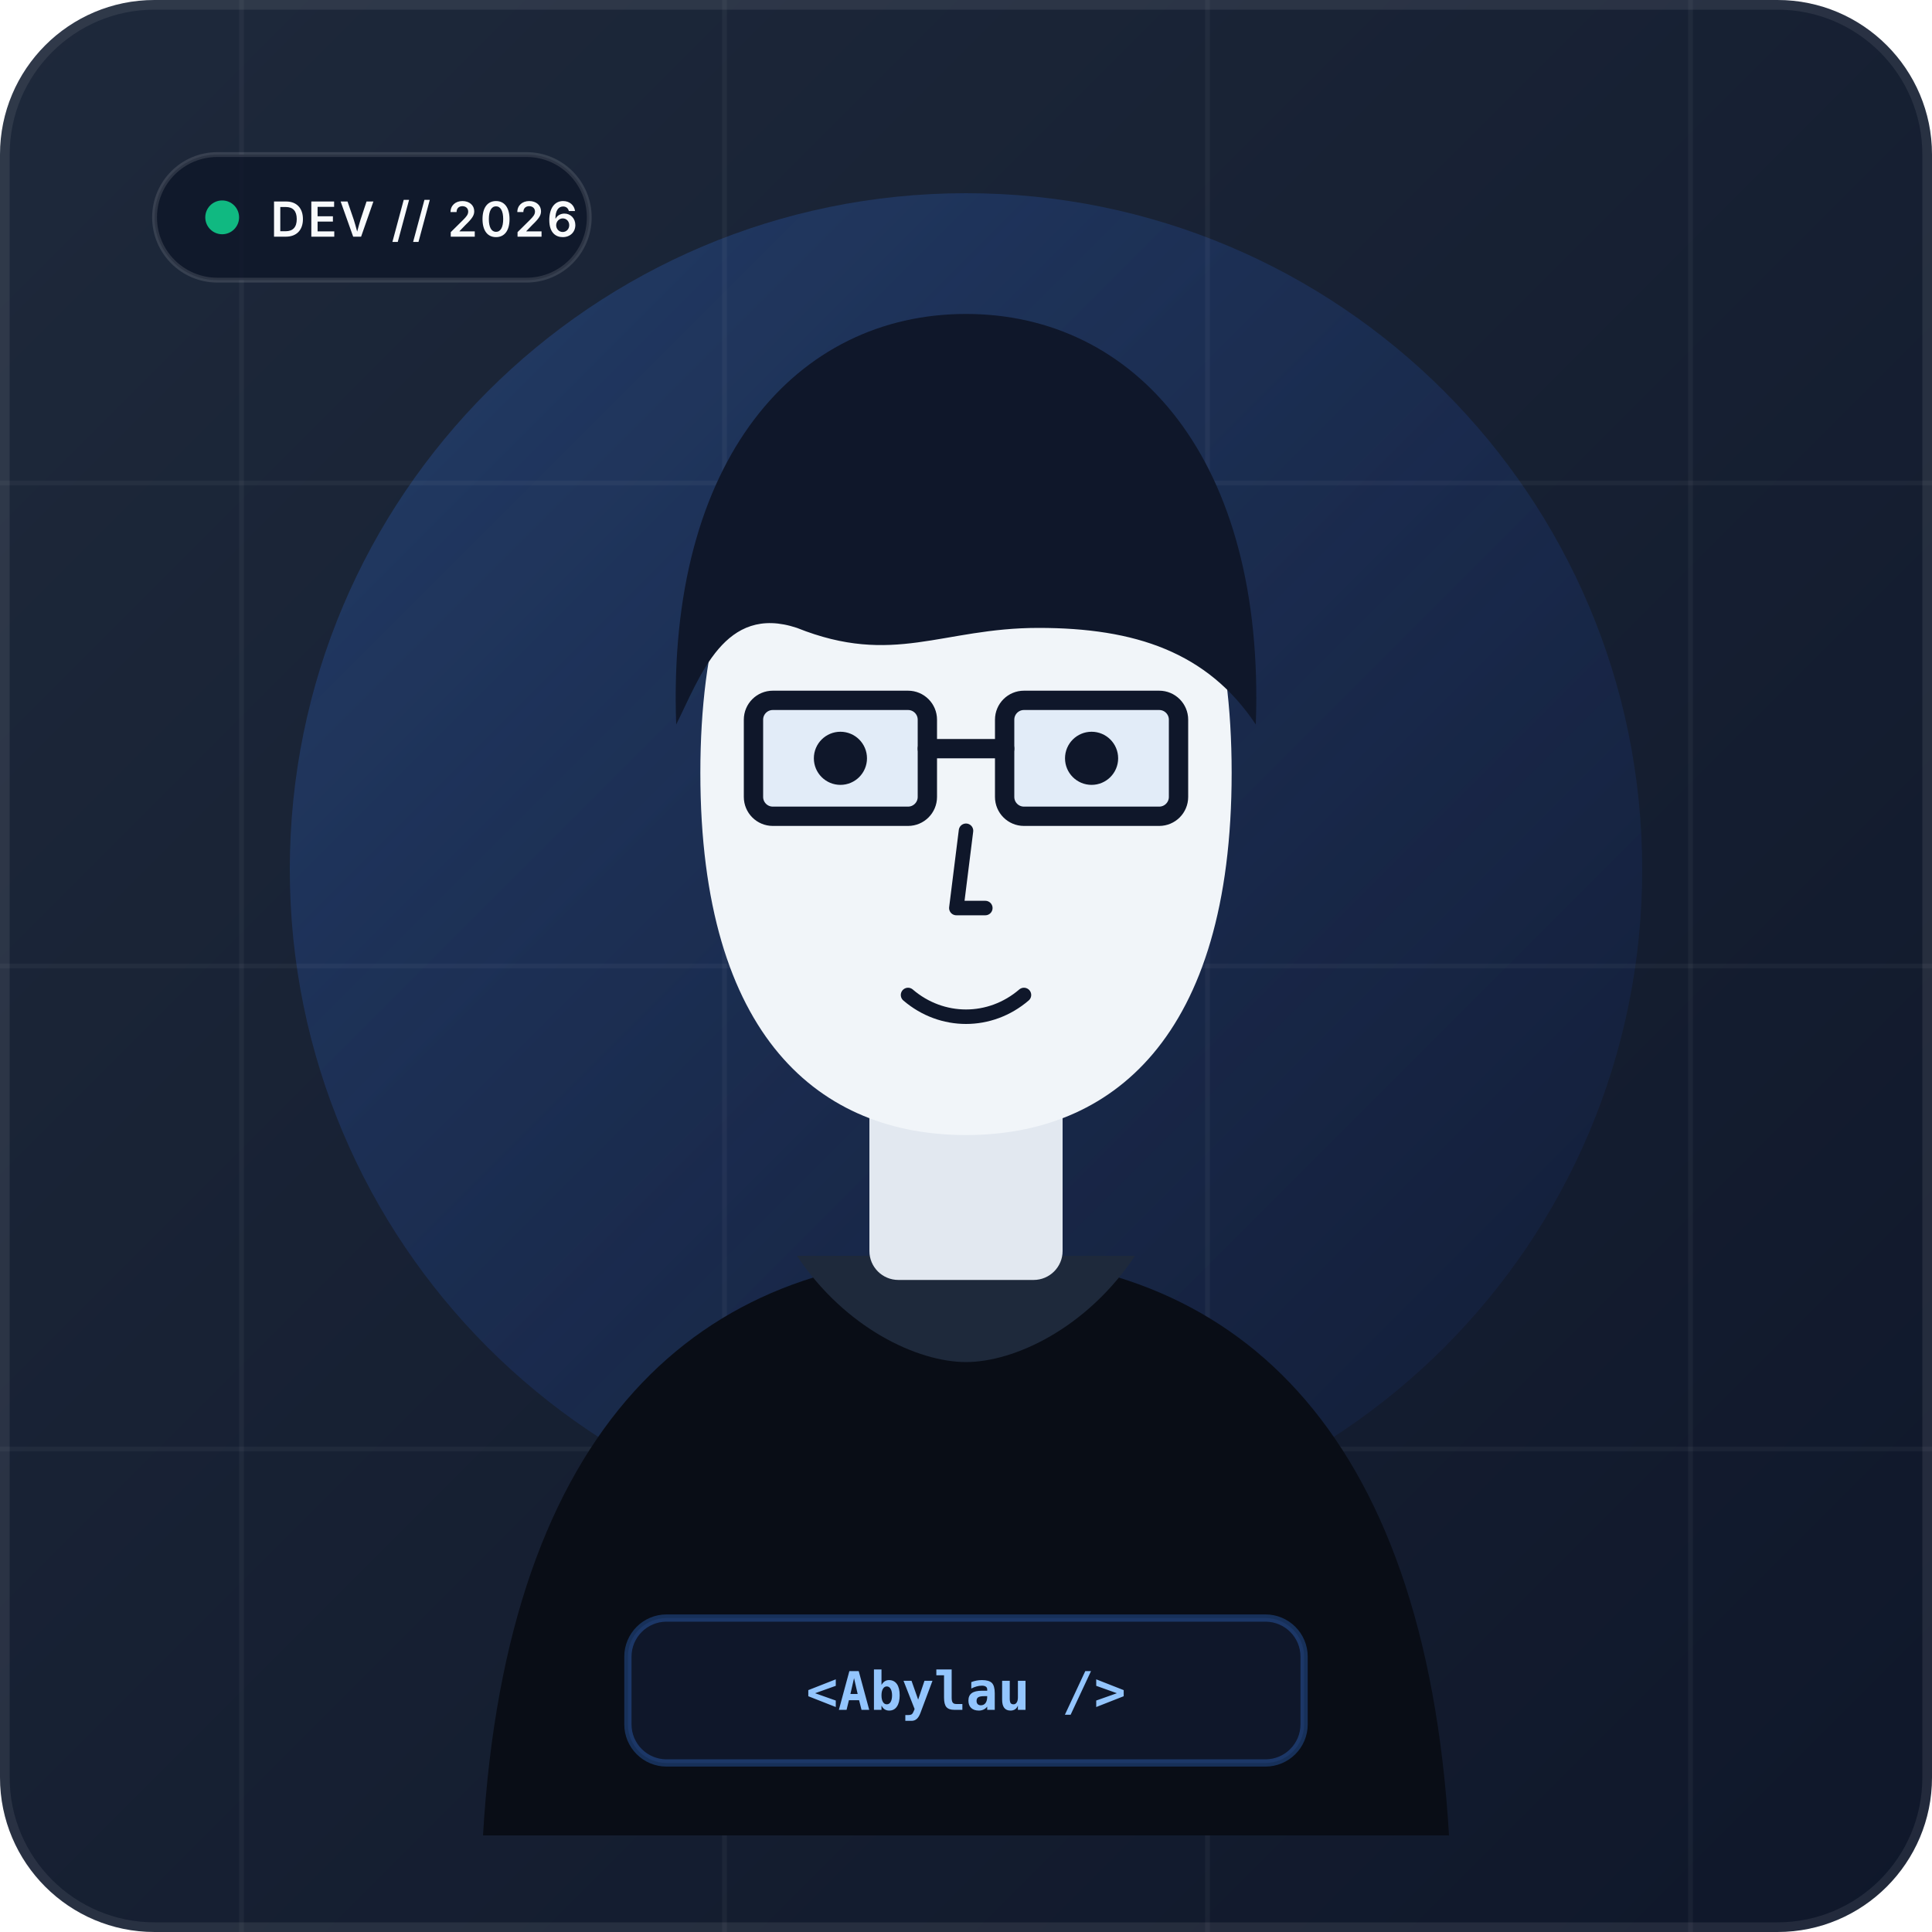
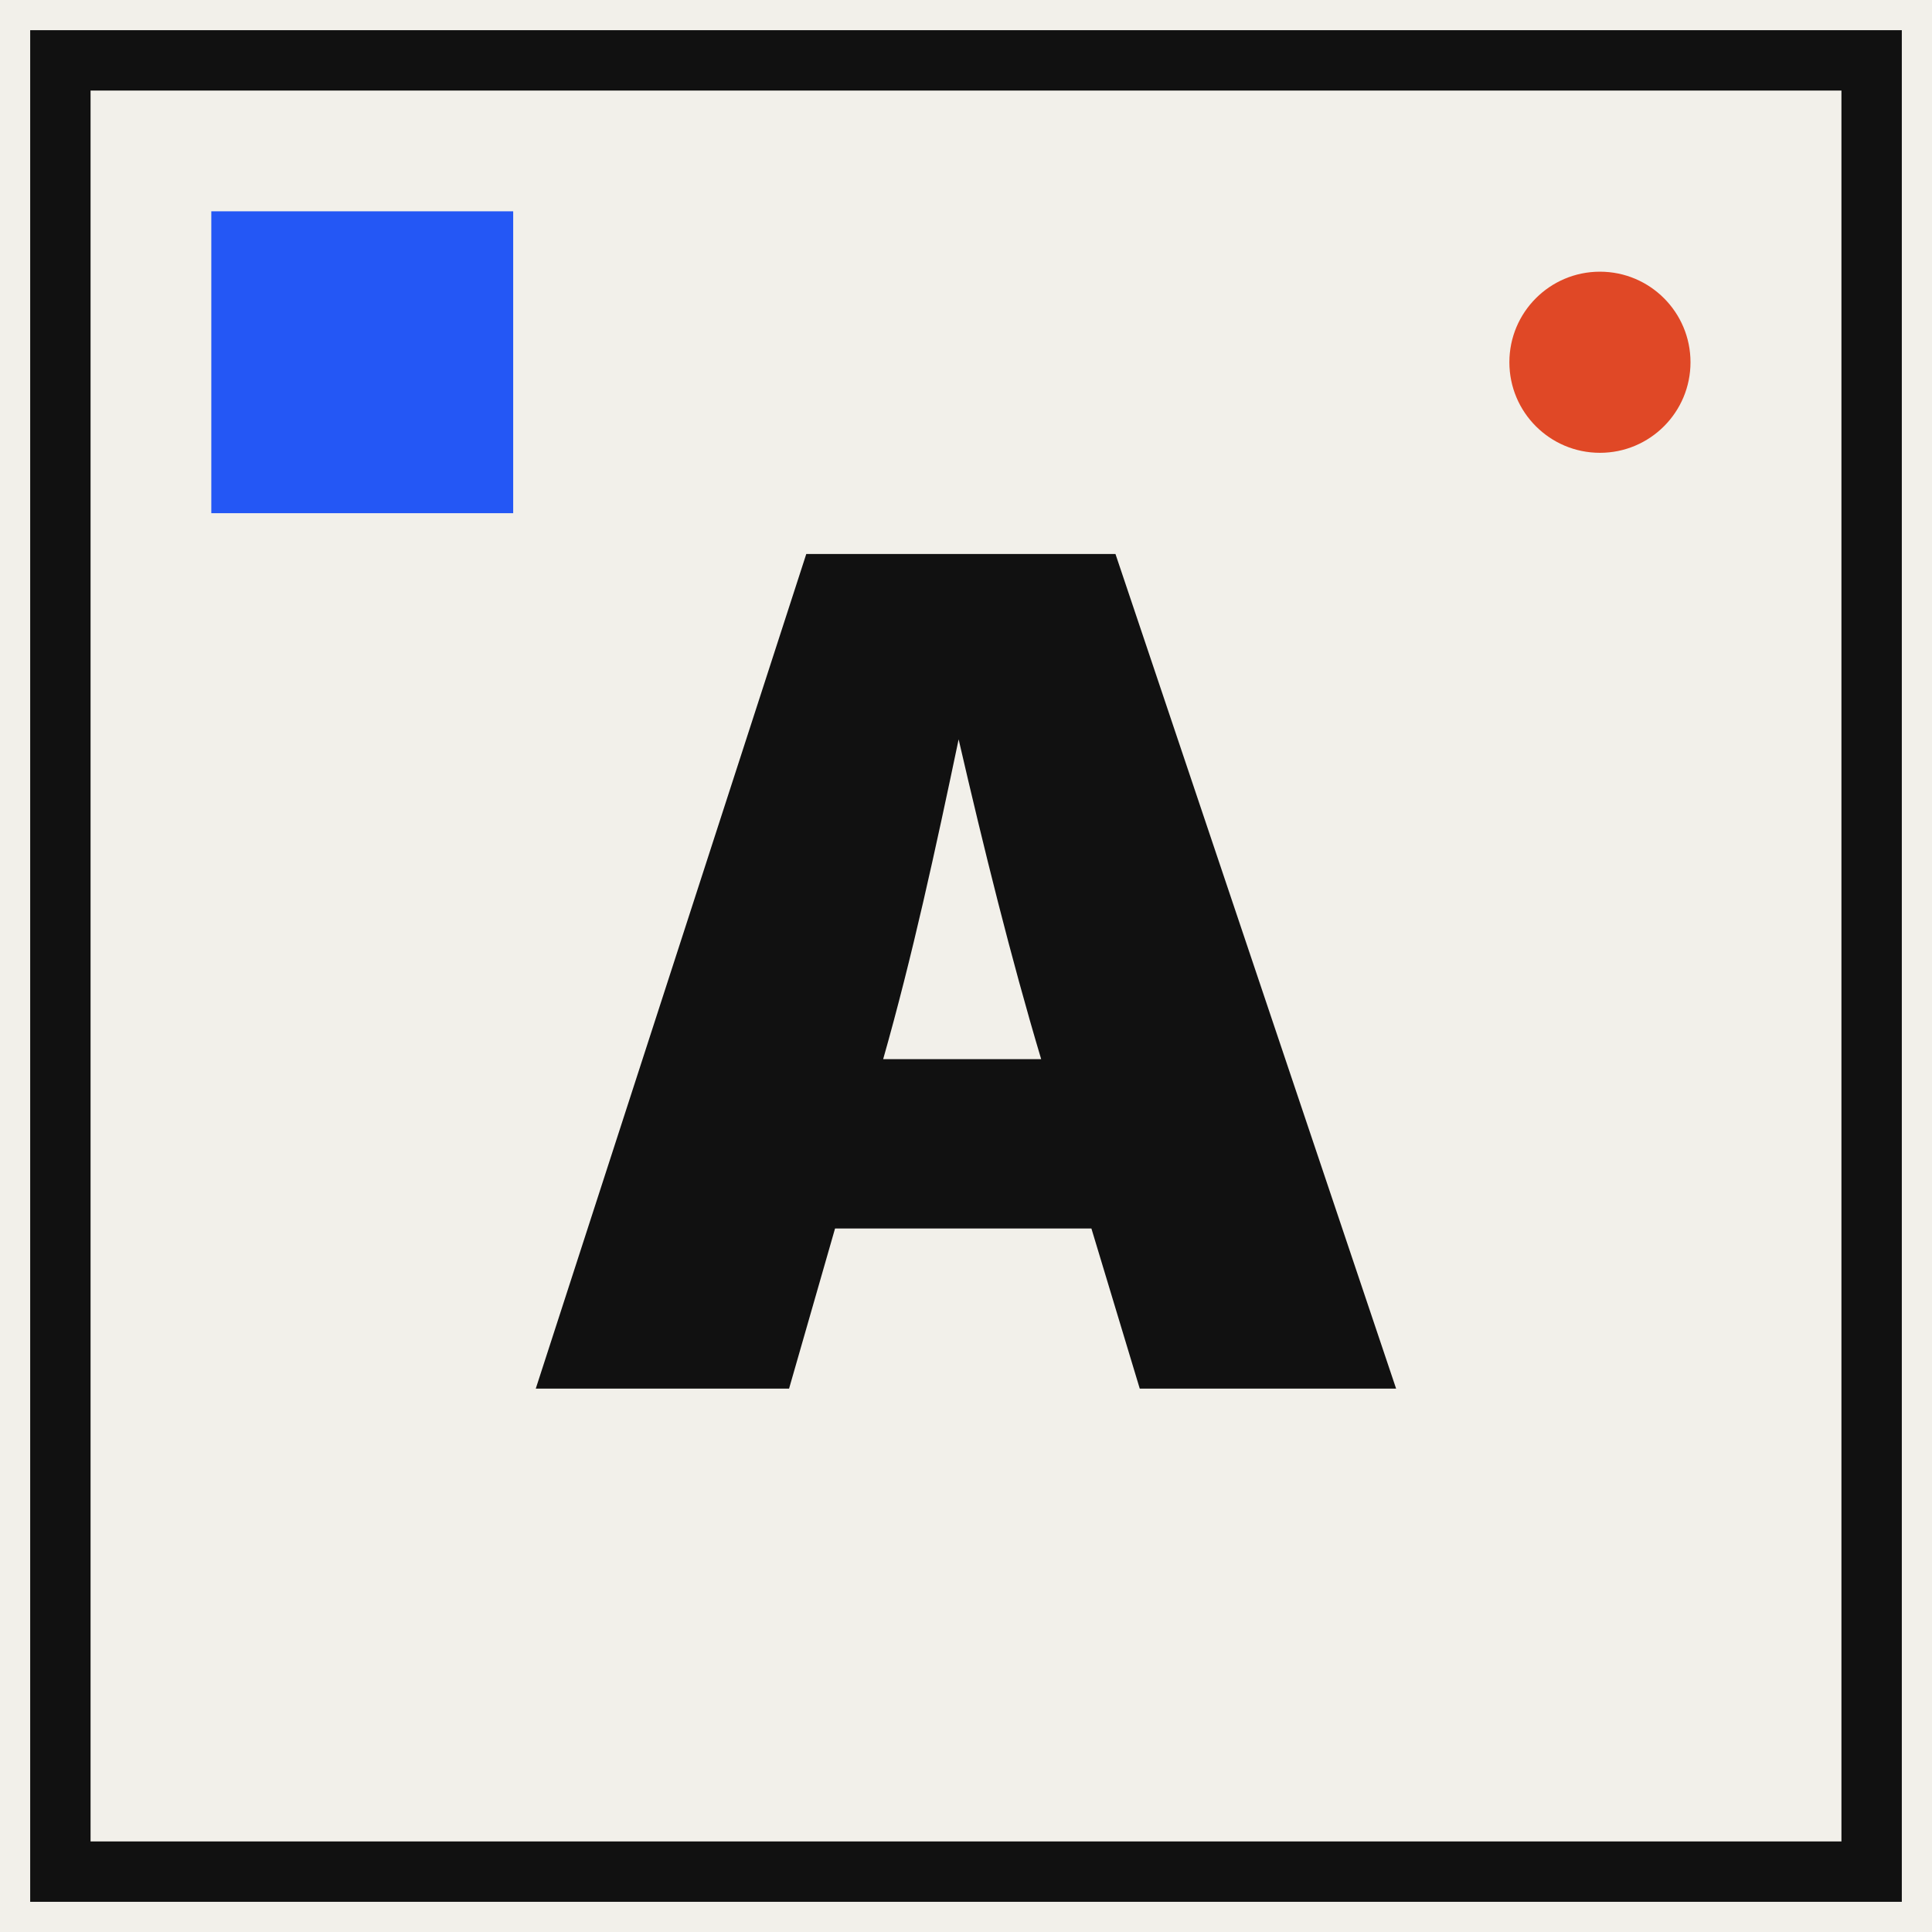
- <svg xmlns="http://www.w3.org/2000/svg" width="400" height="400" viewBox="0 0 400 400" fill="none" role="img" aria-labelledby="profileTitle profileDesc">
-   <defs>
-     <linearGradient id="avatarBg" x1="0%" y1="0%" x2="100%" y2="100%">
-       <stop offset="0%" stop-color="#1e293b" />
-       <stop offset="100%" stop-color="#0f172a" />
-     </linearGradient>
-     <linearGradient id="accentGlow" x1="0%" y1="0%" x2="100%" y2="100%">
-       <stop offset="0%" stop-color="#3b82f6" stop-opacity="0.25" />
-       <stop offset="100%" stop-color="#1d4ed8" stop-opacity="0.05" />
-     </linearGradient>
-   </defs>
-   <rect width="400" height="400" rx="32" fill="url(#avatarBg)" />
-   <rect width="398" height="398" x="1" y="1" rx="31" fill="none" stroke="rgba(255,255,255,0.08)" stroke-width="2" />
-   <circle cx="200" cy="180" r="140" fill="url(#accentGlow)" />
-   <g stroke="rgba(255,255,255,0.04)" stroke-width="1">
-     <line x1="50" y1="0" x2="50" y2="400" />
-     <line x1="150" y1="0" x2="150" y2="400" />
-     <line x1="250" y1="0" x2="250" y2="400" />
-     <line x1="350" y1="0" x2="350" y2="400" />
-     <line x1="0" y1="100" x2="400" y2="100" />
-     <line x1="0" y1="200" x2="400" y2="200" />
-     <line x1="0" y1="300" x2="400" y2="300" />
-   </g>
-   <path d="M100 380 C105 295 145 260 200 260 C255 260 295 295 300 380 Z" fill="#090d16" />
-   <path d="M165 260 C175 275 190 282 200 282 C210 282 225 275 235 260 Z" fill="#1e293b" />
-   <rect x="180" y="220" width="40" height="45" rx="6" fill="#e2e8f0" />
-   <path d="M145 160 C145 105 170 85 200 85 C230 85 255 105 255 160 C255 215 230 235 200 235 C170 235 145 215 145 160 Z" fill="#f1f5f9" />
-   <path d="M140 150 C138 95 165 65 200 65 C235 65 262 95 260 150 C250 135 235 130 215 130 C195 130 185 138 165 130 C150 125 145 140 140 150 Z" fill="#0f172a" />
-   <g stroke="#0f172a" stroke-width="4" stroke-linecap="round" stroke-linejoin="round">
-     <rect x="156" y="145" width="36" height="24" rx="4" fill="rgba(59, 130, 246, 0.08)" />
-     <rect x="208" y="145" width="36" height="24" rx="4" fill="rgba(59, 130, 246, 0.08)" />
-     <line x1="192" y1="155" x2="208" y2="155" />
-     <circle cx="174" cy="157" r="3.5" fill="#0f172a" />
-     <circle cx="226" cy="157" r="3.5" fill="#0f172a" />
-   </g>
-   <path d="M200 172 L198 188 H204" stroke="#0f172a" stroke-width="3" stroke-linecap="round" stroke-linejoin="round" />
-   <path d="M188 206 C195 212 205 212 212 206" stroke="#0f172a" stroke-width="3" stroke-linecap="round" />
-   <g transform="translate(32, 32)">
-     <rect width="90" height="26" rx="13" fill="rgba(15, 23, 42, 0.85)" stroke="rgba(255,255,255,0.12)" stroke-width="1" />
-     <circle cx="14" cy="13" r="3.5" fill="#10b981" />
-     <text x="24" y="17" fill="#f8fafc" font-family="'Inter', sans-serif" font-size="10" font-weight="600" letter-spacing="0.5">DEV // 2026</text>
-   </g>
-   <g transform="translate(130, 335)">
-     <rect width="140" height="30" rx="8" fill="#0f172a" stroke="rgba(59, 130, 246, 0.3)" stroke-width="1.5" />
-     <text x="70" y="19" fill="#93c5fd" font-family="'JetBrains Mono', monospace" font-size="11" font-weight="600" text-anchor="middle">&lt;Abylau /&gt;</text>
-   </g>
+ <svg xmlns="http://www.w3.org/2000/svg" viewBox="0 0 128 128" width="100%" height="100%">
+   <rect width="128" height="128" fill="#F2F0EA" />
+   <rect x="4" y="4" width="120" height="120" fill="none" stroke="#111111" stroke-width="4" />
+   <rect x="14" y="14" width="20" height="20" fill="#2457F5" />
+   <text x="64" y="92" font-family="'Inter', sans-serif" font-weight="900" font-size="76" fill="#111111" text-anchor="middle">A</text>
+   <circle cx="106" cy="24" r="6" fill="#E04826" />
</svg>
